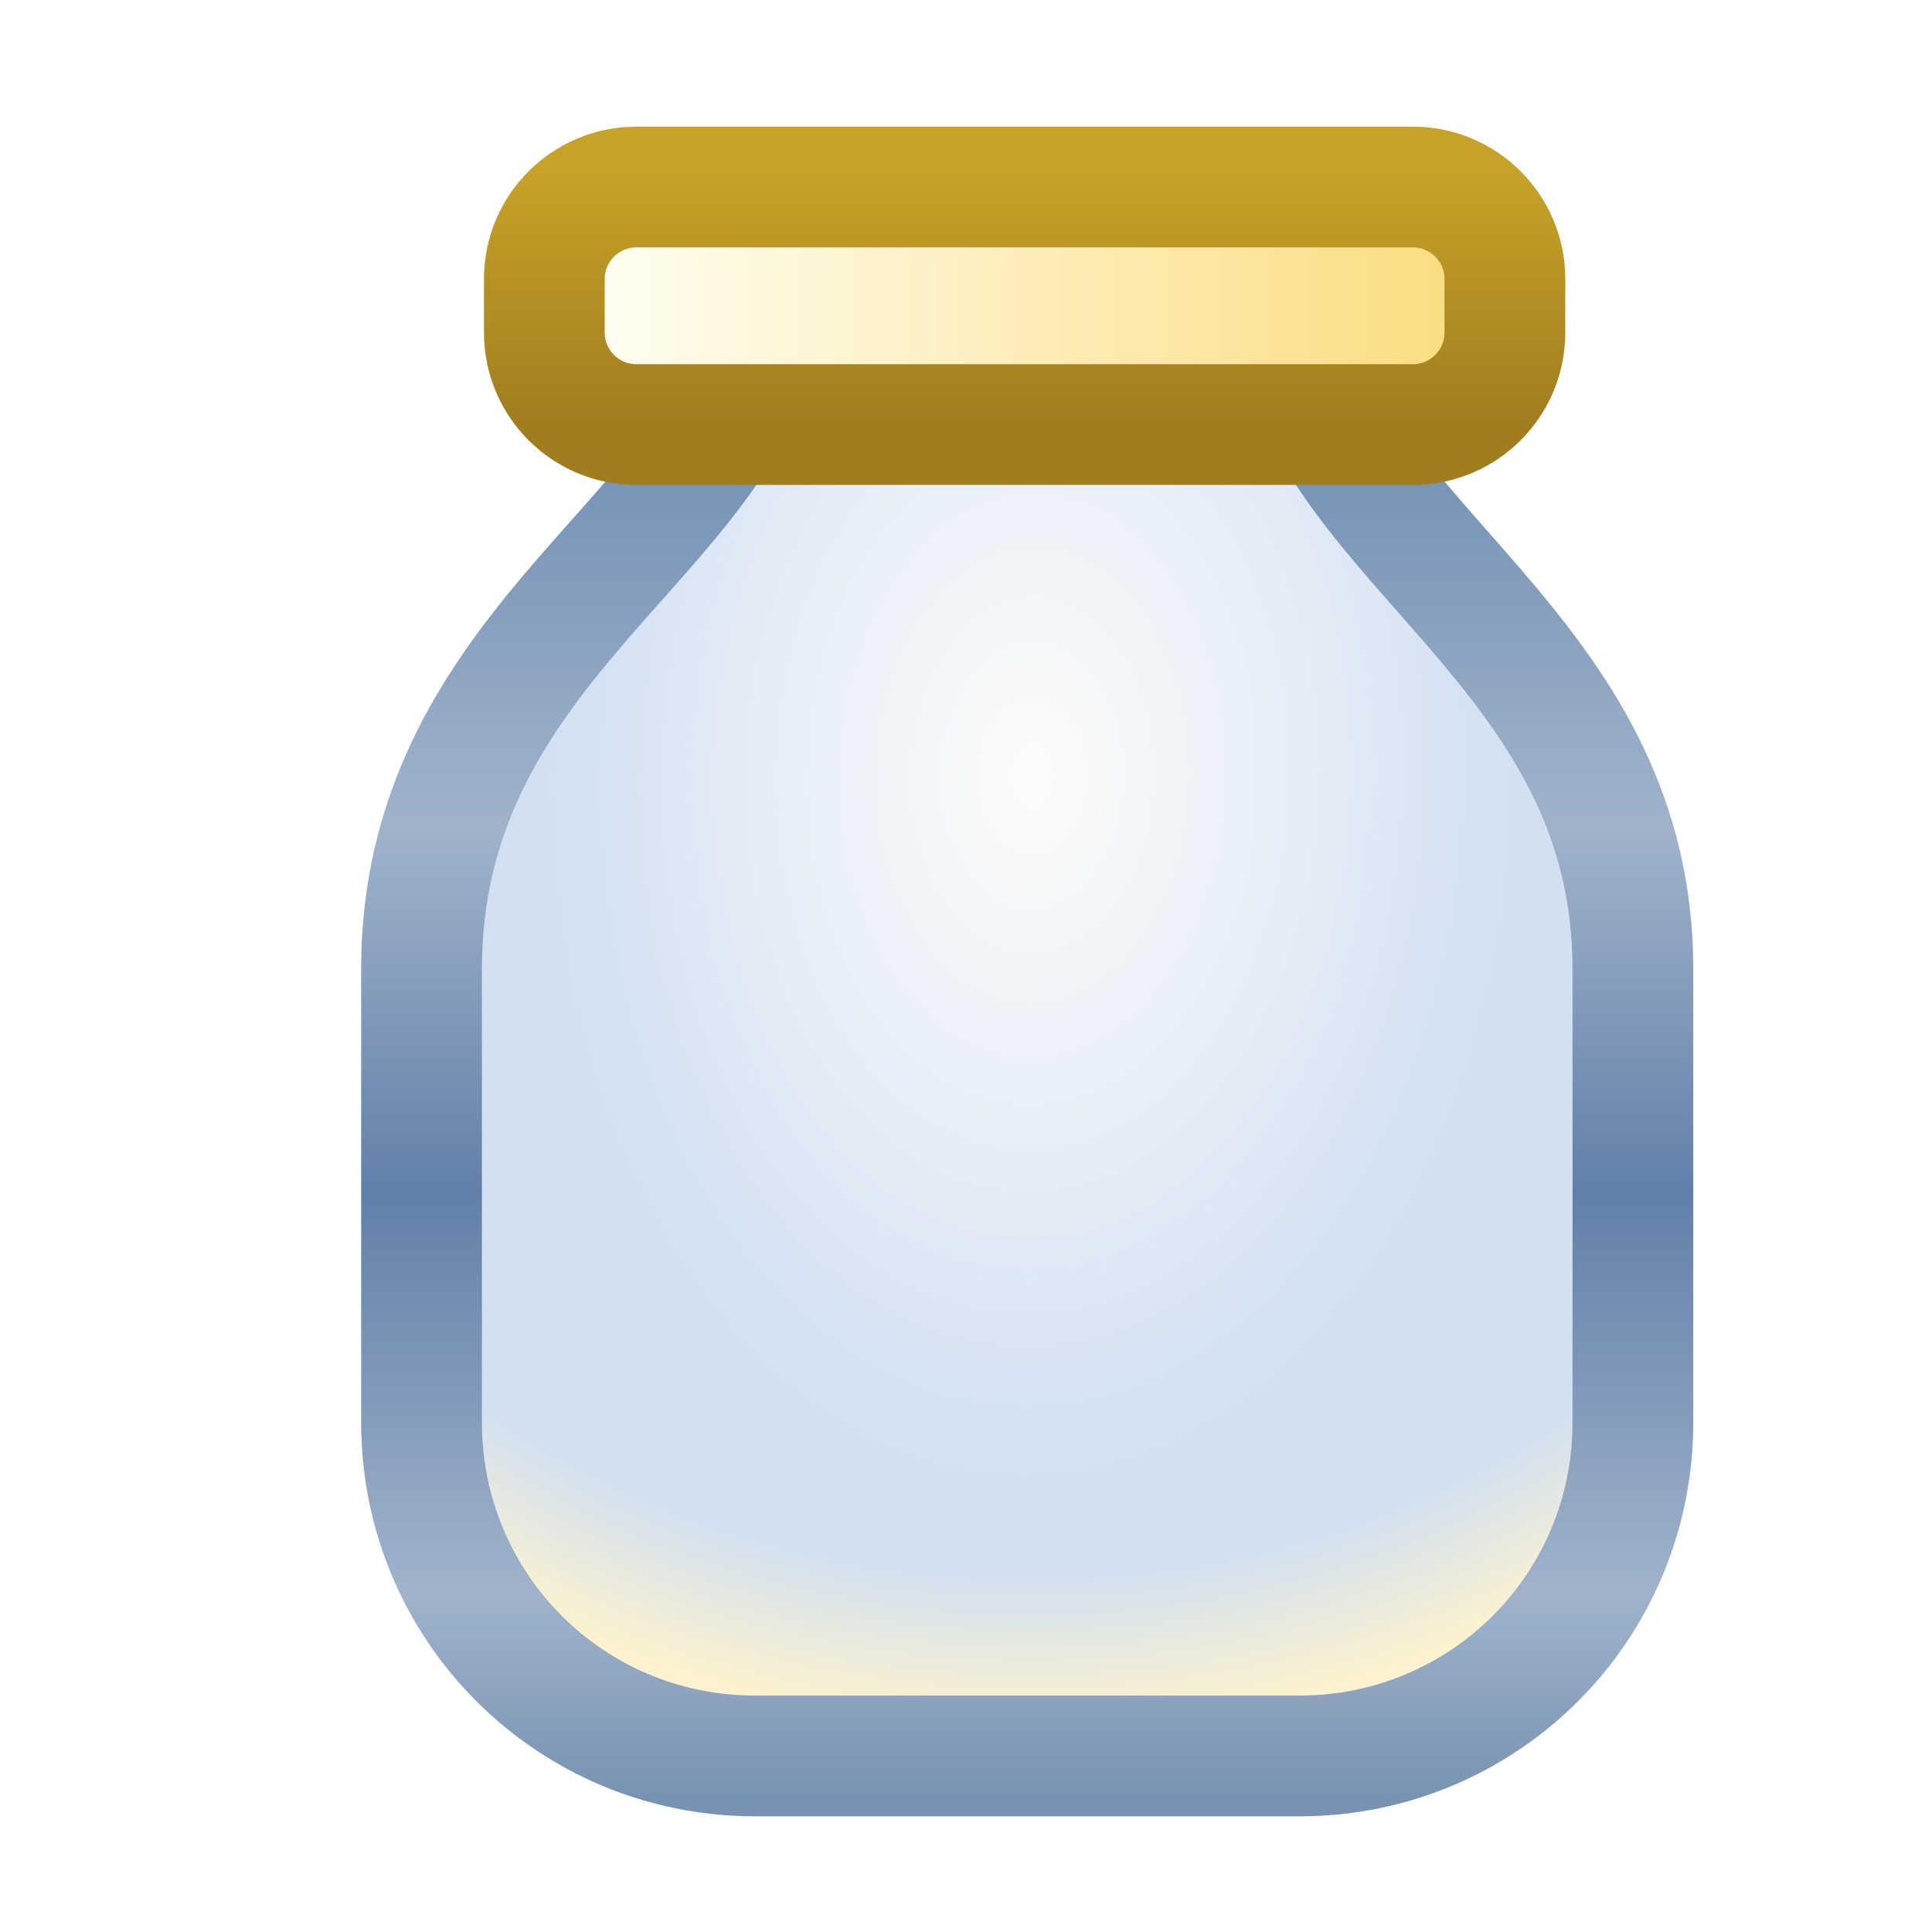
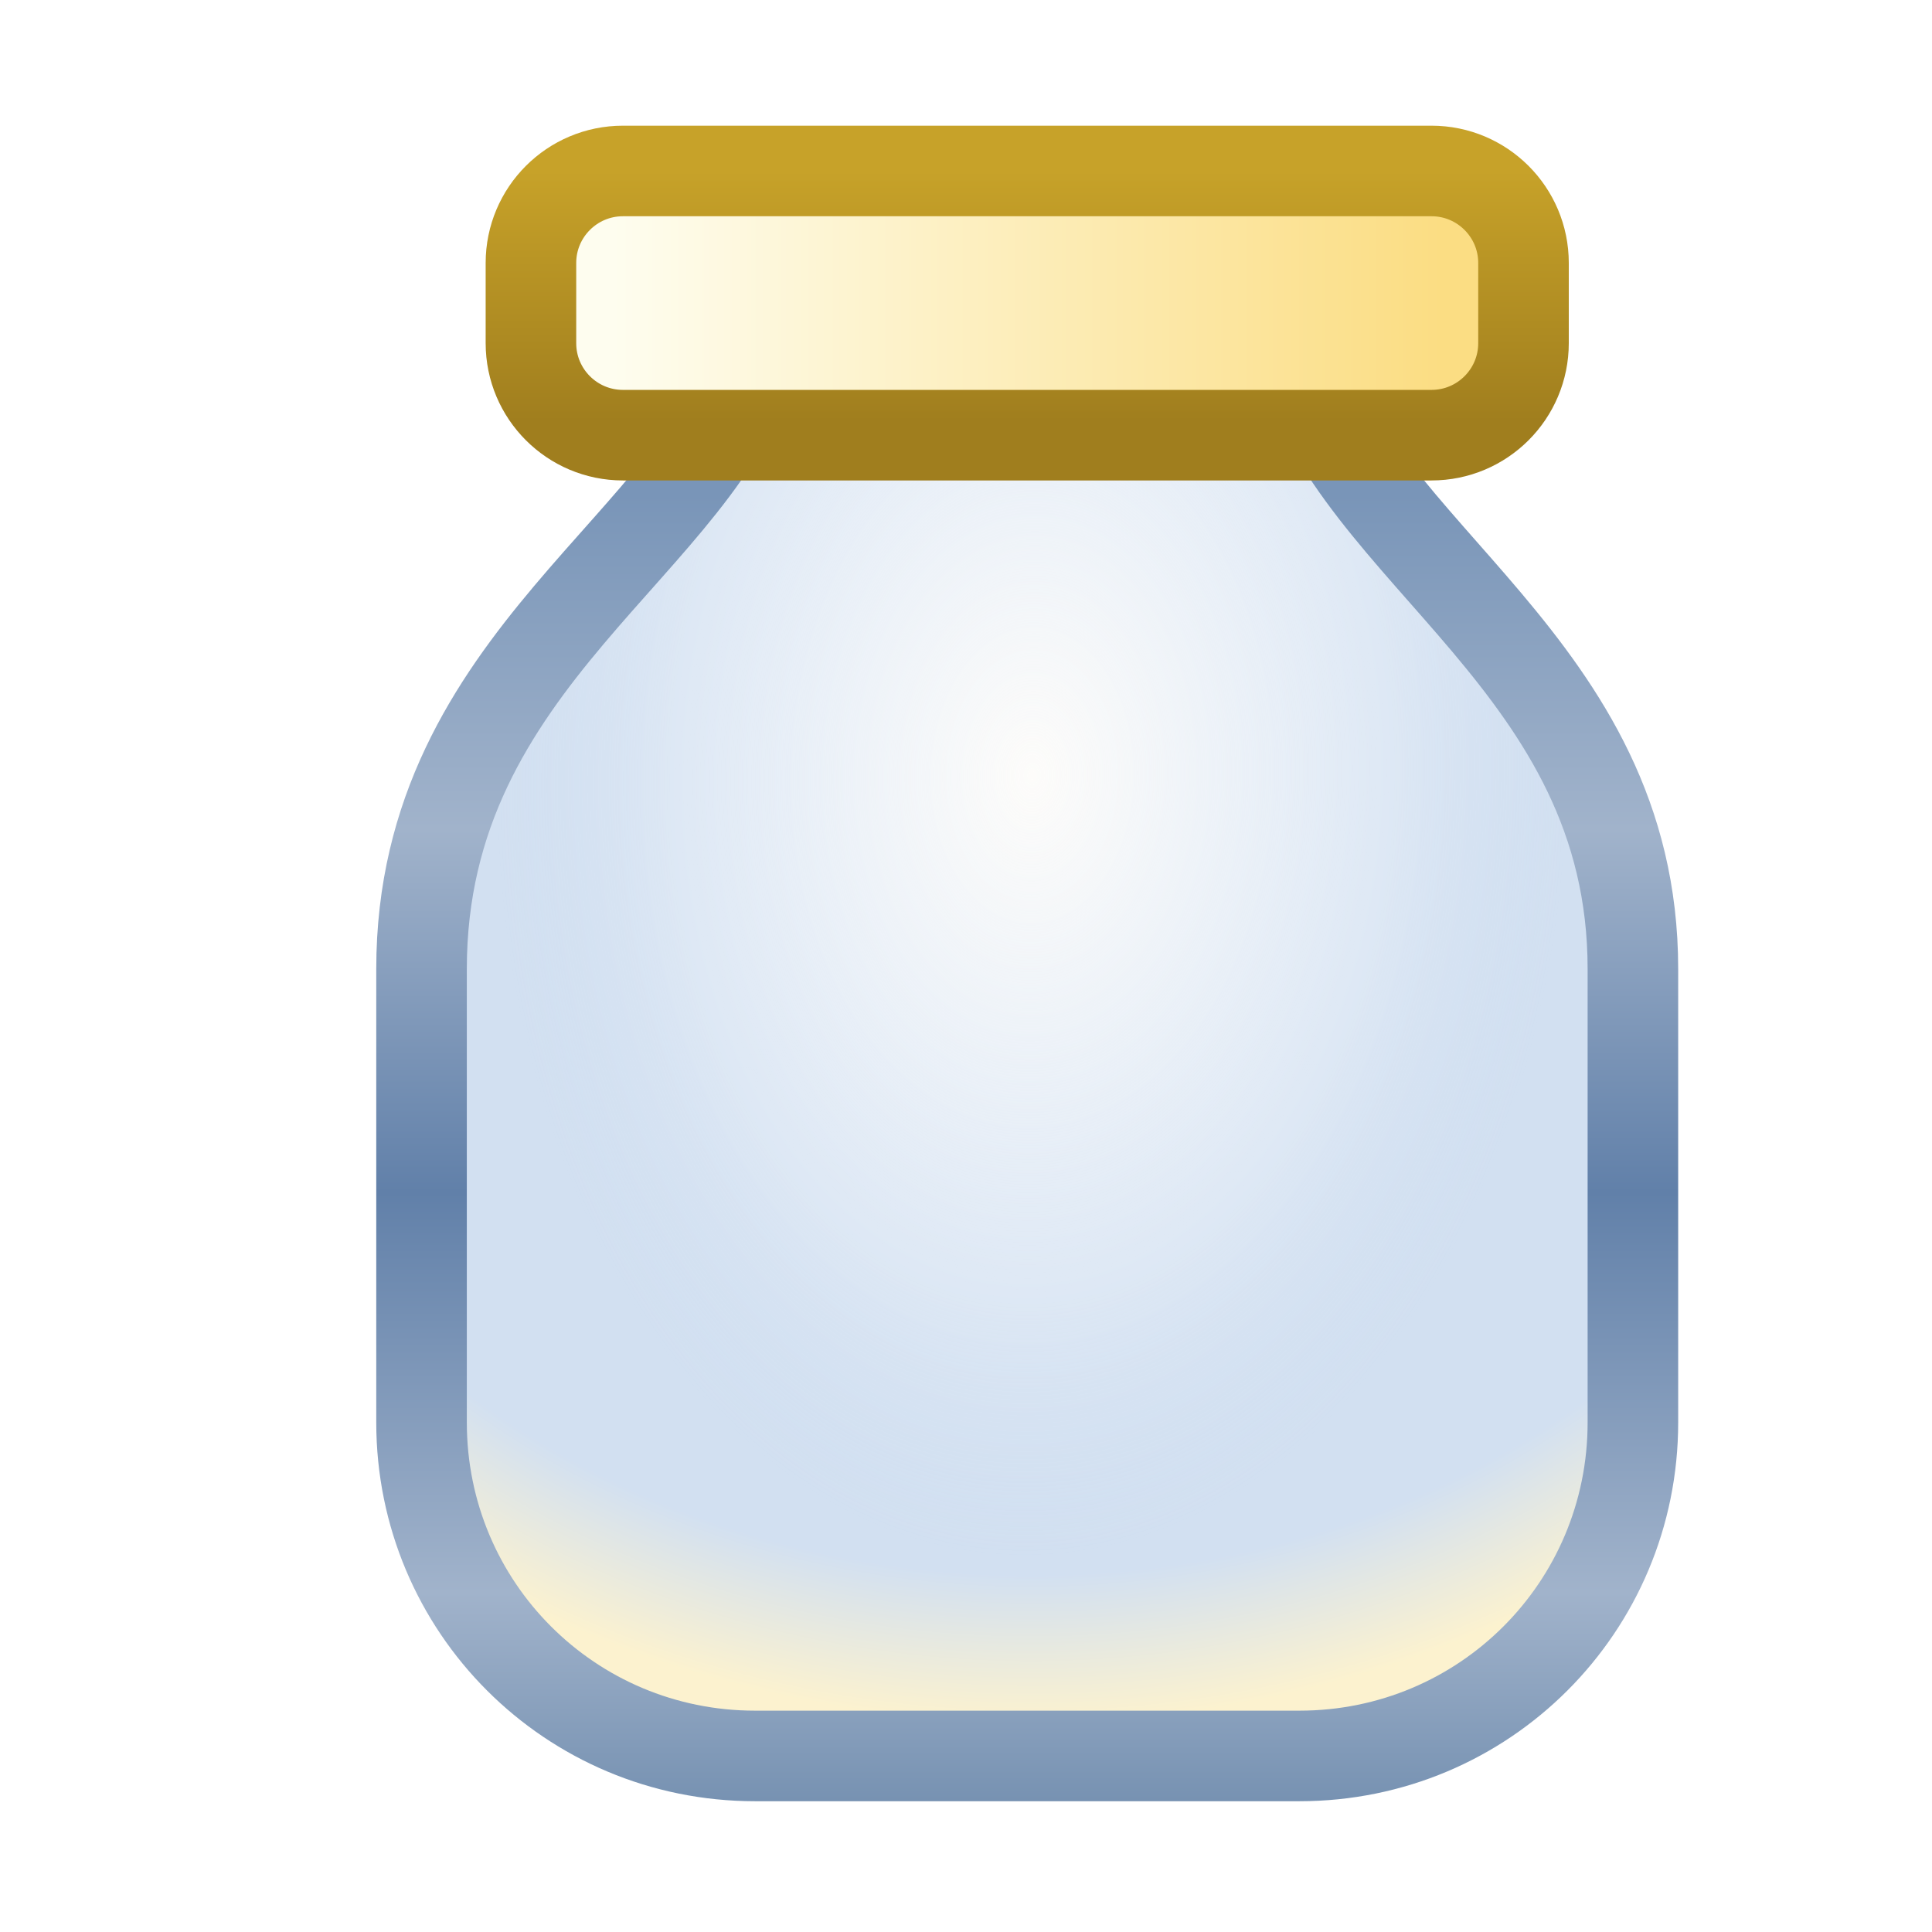
<svg xmlns="http://www.w3.org/2000/svg" xmlns:xlink="http://www.w3.org/1999/xlink" width="16" height="16" id="svg2" version="1.1">
  <defs id="defs4">
    <linearGradient id="linearGradient4968">
      <stop id="stop4970" offset="0" style="stop-color:#7792b2;stop-opacity:1;" />
      <stop style="stop-color:#a1b3cb;stop-opacity:1" offset="0.159" id="stop4972" />
      <stop style="stop-color:#6180a9;stop-opacity:1" offset="0.466" id="stop4974" />
      <stop style="stop-color:#a1b3cb;stop-opacity:1" offset="0.744" id="stop4976" />
      <stop id="stop4978" offset="1" style="stop-color:#7995b8;stop-opacity:1" />
    </linearGradient>
    <linearGradient id="linearGradient4960">
      <stop id="stop4962" offset="0" style="stop-color:#fdfcfa;stop-opacity:1;" />
      <stop style="stop-color:#ffffff;stop-opacity:0.251" offset="0.674" id="stop4964" />
      <stop id="stop4966" offset="1" style="stop-color:#d2e0f1;stop-opacity:0" />
    </linearGradient>
    <linearGradient id="linearGradient4847">
      <stop style="stop-color:#d2e0f1;stop-opacity:1" offset="0" id="stop4849" />
      <stop id="stop4855" offset="0.841" style="stop-color:#d2e0f1;stop-opacity:1" />
      <stop style="stop-color:#fcf2cf;stop-opacity:1" offset="1" id="stop4851" />
    </linearGradient>
    <linearGradient id="linearGradient4825">
      <stop style="stop-color:#c7a229;stop-opacity:1" offset="0" id="stop4827" />
      <stop style="stop-color:#a07e1e;stop-opacity:1" offset="1" id="stop4829" />
    </linearGradient>
    <linearGradient id="linearGradient4817">
      <stop style="stop-color:#fefdef;stop-opacity:1;" offset="0" id="stop4819" />
      <stop style="stop-color:#fbdd83;stop-opacity:1" offset="1" id="stop4821" />
    </linearGradient>
    <linearGradient xlink:href="#linearGradient4817" id="linearGradient4823" x1="25.083" y1="1038.872" x2="31.932" y2="1038.872" gradientUnits="userSpaceOnUse" gradientTransform="translate(-20,0)" />
    <linearGradient xlink:href="#linearGradient4825" id="linearGradient4831" x1="27.425" y1="1037.767" x2="27.425" y2="1039.846" gradientUnits="userSpaceOnUse" gradientTransform="translate(-20,0)" />
    <radialGradient xlink:href="#linearGradient4847" id="radialGradient4853" cx="28.539" cy="1043.182" fx="28.539" fy="1043.182" r="5.391" gradientTransform="matrix(-8.4128165e-6,1.434644,-1.607739,-9.4278539e-6,1685.704,1001.966)" gradientUnits="userSpaceOnUse" />
    <linearGradient y2="1040.46" x2="33.923" y1="1051.258" x1="33.923" gradientUnits="userSpaceOnUse" id="linearGradient4882" xlink:href="#linearGradient4968" gradientTransform="translate(-20,0)" />
    <radialGradient xlink:href="#linearGradient4960" id="radialGradient4958" cx="28.553" cy="1043.123" fx="28.553" fy="1043.123" r="5.016" gradientTransform="matrix(0.8853608,0.01424168,-0.02077996,1.291826,4.947957,-305.1519)" gradientUnits="userSpaceOnUse" />
  </defs>
  <g id="layer1" style="display:inline" transform="translate(0,-1036.362)">
    <path style="fill:url(#radialGradient4853);fill-opacity:1;stroke:none" d="m 6.253,1039.27 4.508,0 c 0.453,1.691 2.762,2.591 2.762,5.116 l 0,3.756 c 0,1.53 -1.232,2.762 -2.762,2.762 l -4.508,0 c -1.53,0 -2.762,-1.232 -2.762,-2.762 l 0,-3.756 c 0,-2.591 2.335,-3.521 2.762,-5.116 z" id="rect4044" />
    <path style="fill:url(#radialGradient4958);fill-opacity:1;stroke:none;display:inline" d="m 6.253,1039.27 4.508,0 c 0.453,1.691 2.762,2.591 2.762,5.116 l 0,3.756 c 0,1.53 -1.232,2.762 -2.762,2.762 l -4.508,0 c -1.53,0 -2.762,-1.232 -2.762,-2.762 l 0,-3.756 c 0,-2.591 2.335,-3.521 2.762,-5.116 z" id="rect4044-7" />
-     <path style="fill:none;stroke:url(#linearGradient4882);stroke-width:1;stroke-linecap:butt;stroke-linejoin:round;stroke-miterlimit:4;stroke-opacity:1;stroke-dashoffset:0;display:inline;stroke-dasharray:none" d="m 6.253,1039.27 4.508,0 c 0.453,1.691 2.762,2.591 2.762,5.116 l 0,3.756 c 0,1.53 -1.232,2.762 -2.762,2.762 l -4.508,0 c -1.53,0 -2.762,-1.232 -2.762,-2.762 l 0,-3.756 c 0,-2.591 2.335,-3.521 2.762,-5.116 z" id="rect4044-1" />
-     <rect style="fill:url(#linearGradient4823);fill-opacity:1;stroke:url(#linearGradient4831);stroke-width:1;stroke-linecap:butt;stroke-linejoin:round;stroke-miterlimit:4;stroke-dasharray:none;stroke-dashoffset:0;stroke-opacity:1" id="rect4815" width="7.955" height="1.967" x="4.508" y="1037.911" rx="0.762" ry="0.762" />
+     <path style="fill:none;stroke:url(#linearGradient4882);stroke-width:0.75;stroke-linecap:butt;stroke-linejoin:round;stroke-miterlimit:4;stroke-opacity:1;stroke-dashoffset:0;display:inline" d="m 6.253,1039.27 4.508,0 c 0.453,1.691 2.762,2.591 2.762,5.116 l 0,3.756 c 0,1.53 -1.232,2.762 -2.762,2.762 l -4.508,0 c -1.53,0 -2.762,-1.232 -2.762,-2.762 l 0,-3.756 c 0,-2.591 2.335,-3.521 2.762,-5.116 z" id="rect4044-1" />
+     <rect style="fill:url(#linearGradient4823);fill-opacity:1;stroke:url(#linearGradient4831);stroke-width:0.75;stroke-linecap:butt;stroke-linejoin:round;stroke-miterlimit:4;stroke-opacity:1;stroke-dasharray:none;stroke-dashoffset:0" id="rect4815" width="8.22" height="2.188" x="4.397" y="1037.778" rx="0.762" ry="0.762" />
  </g>
</svg>
